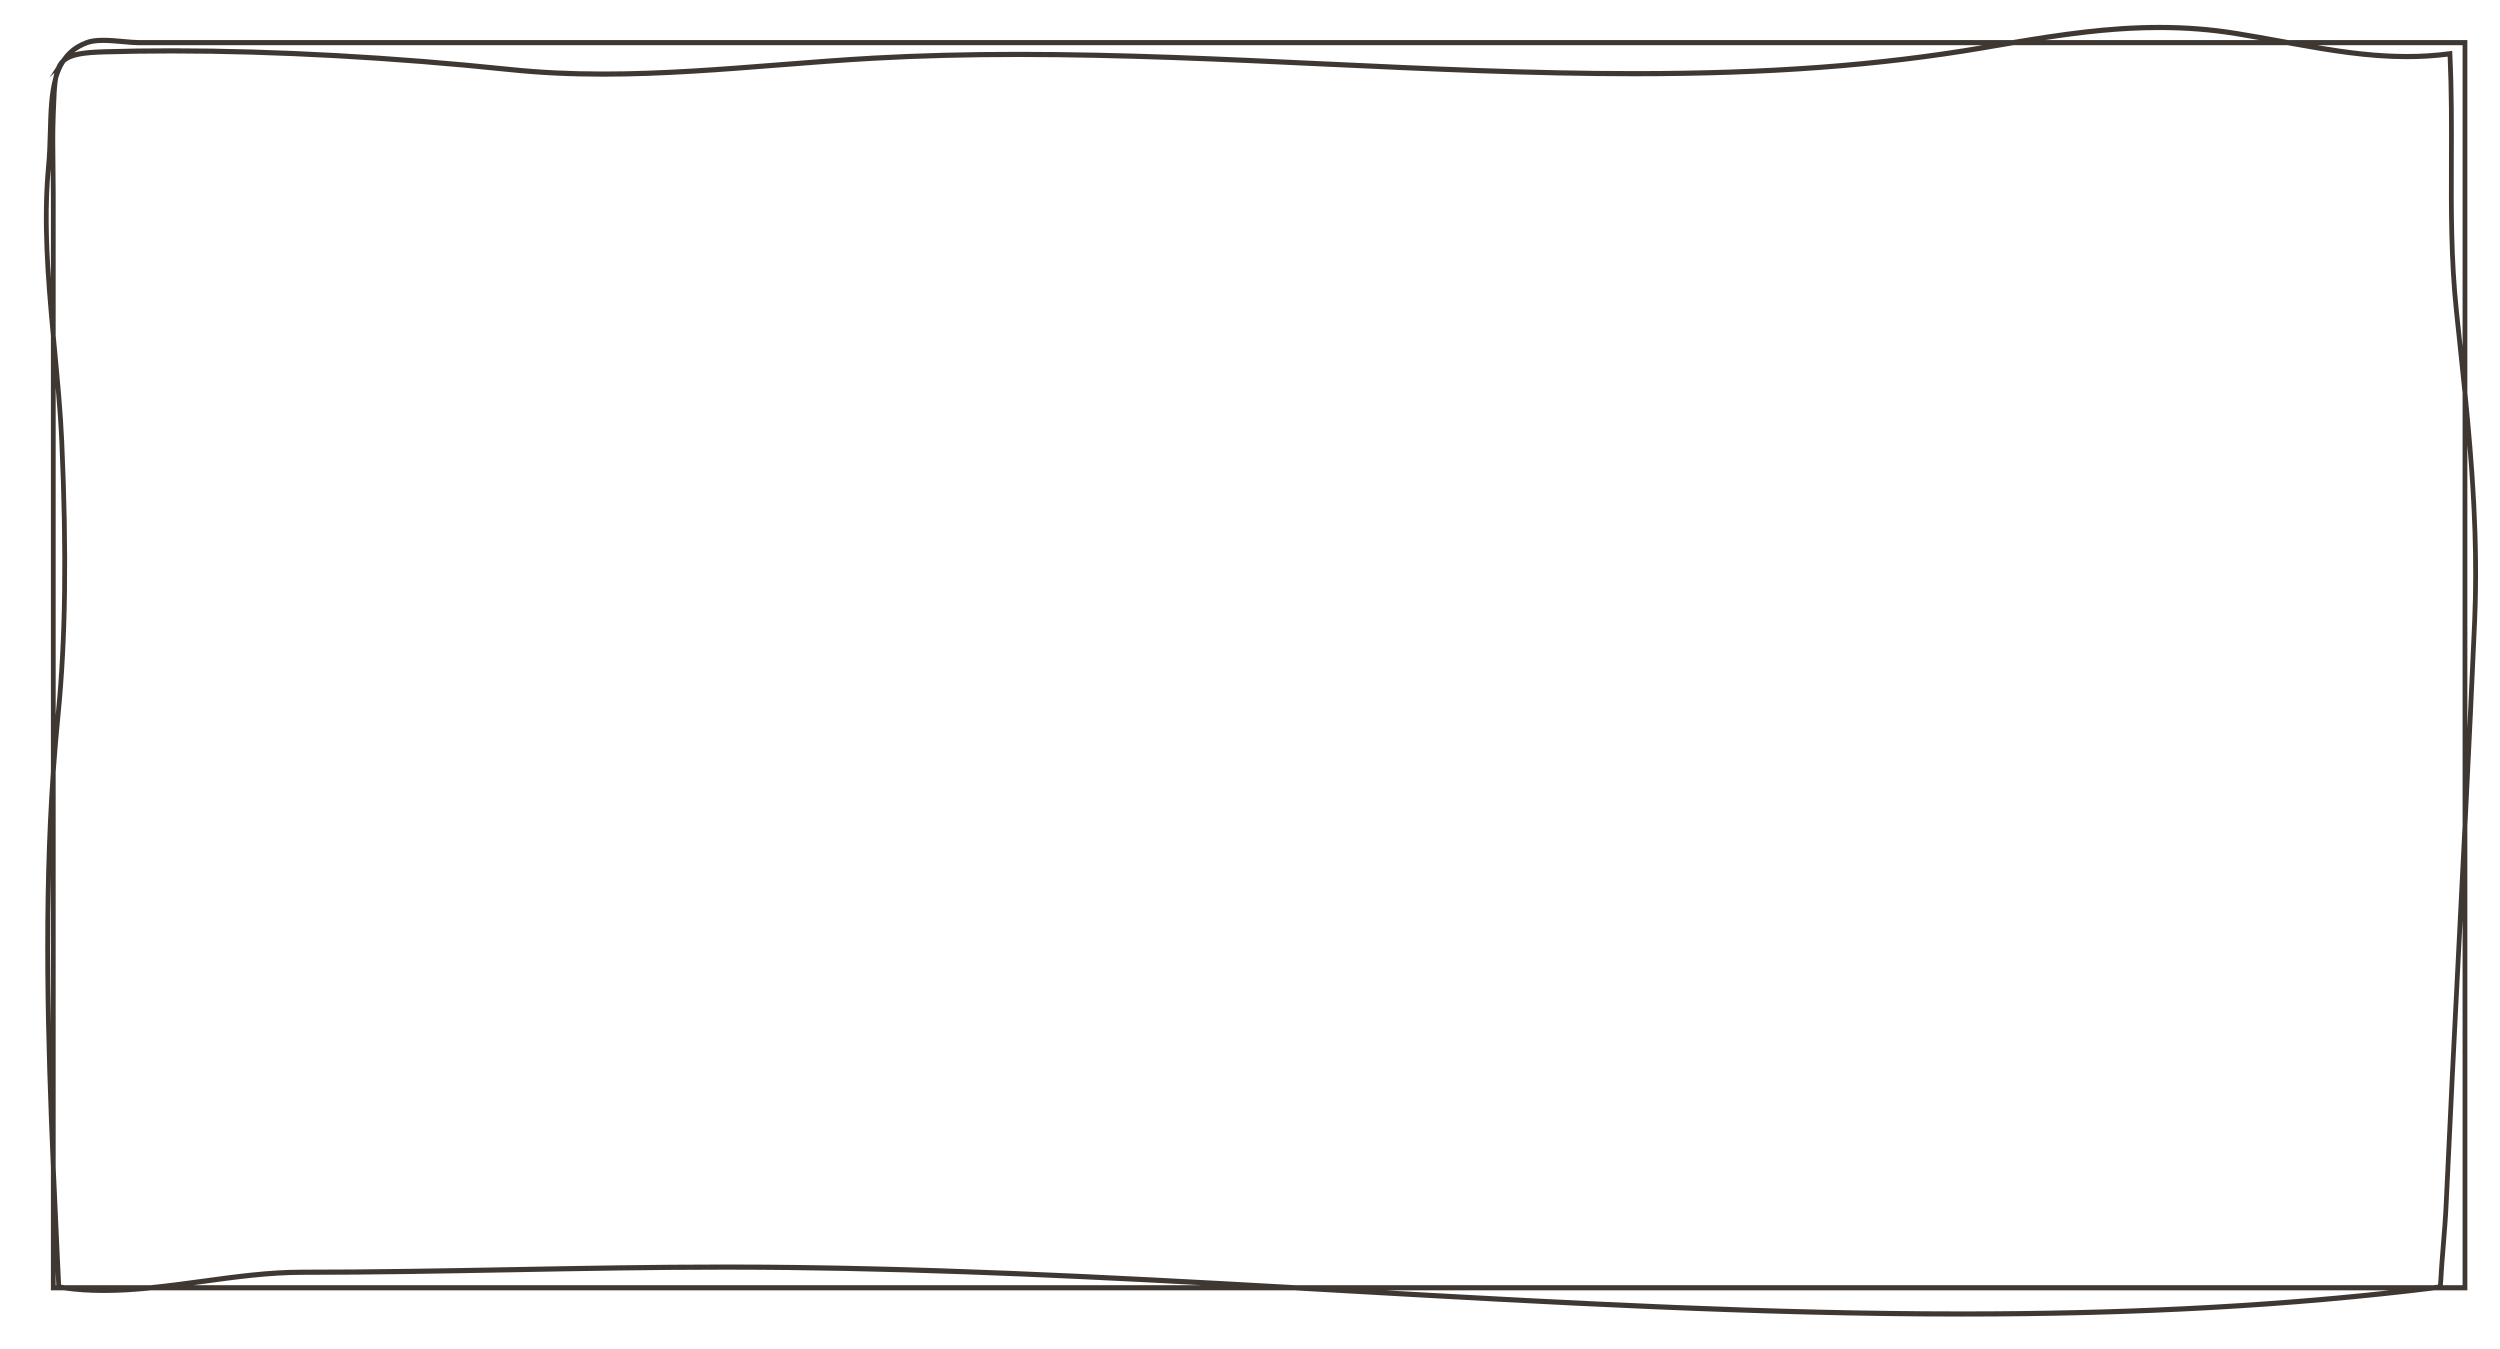
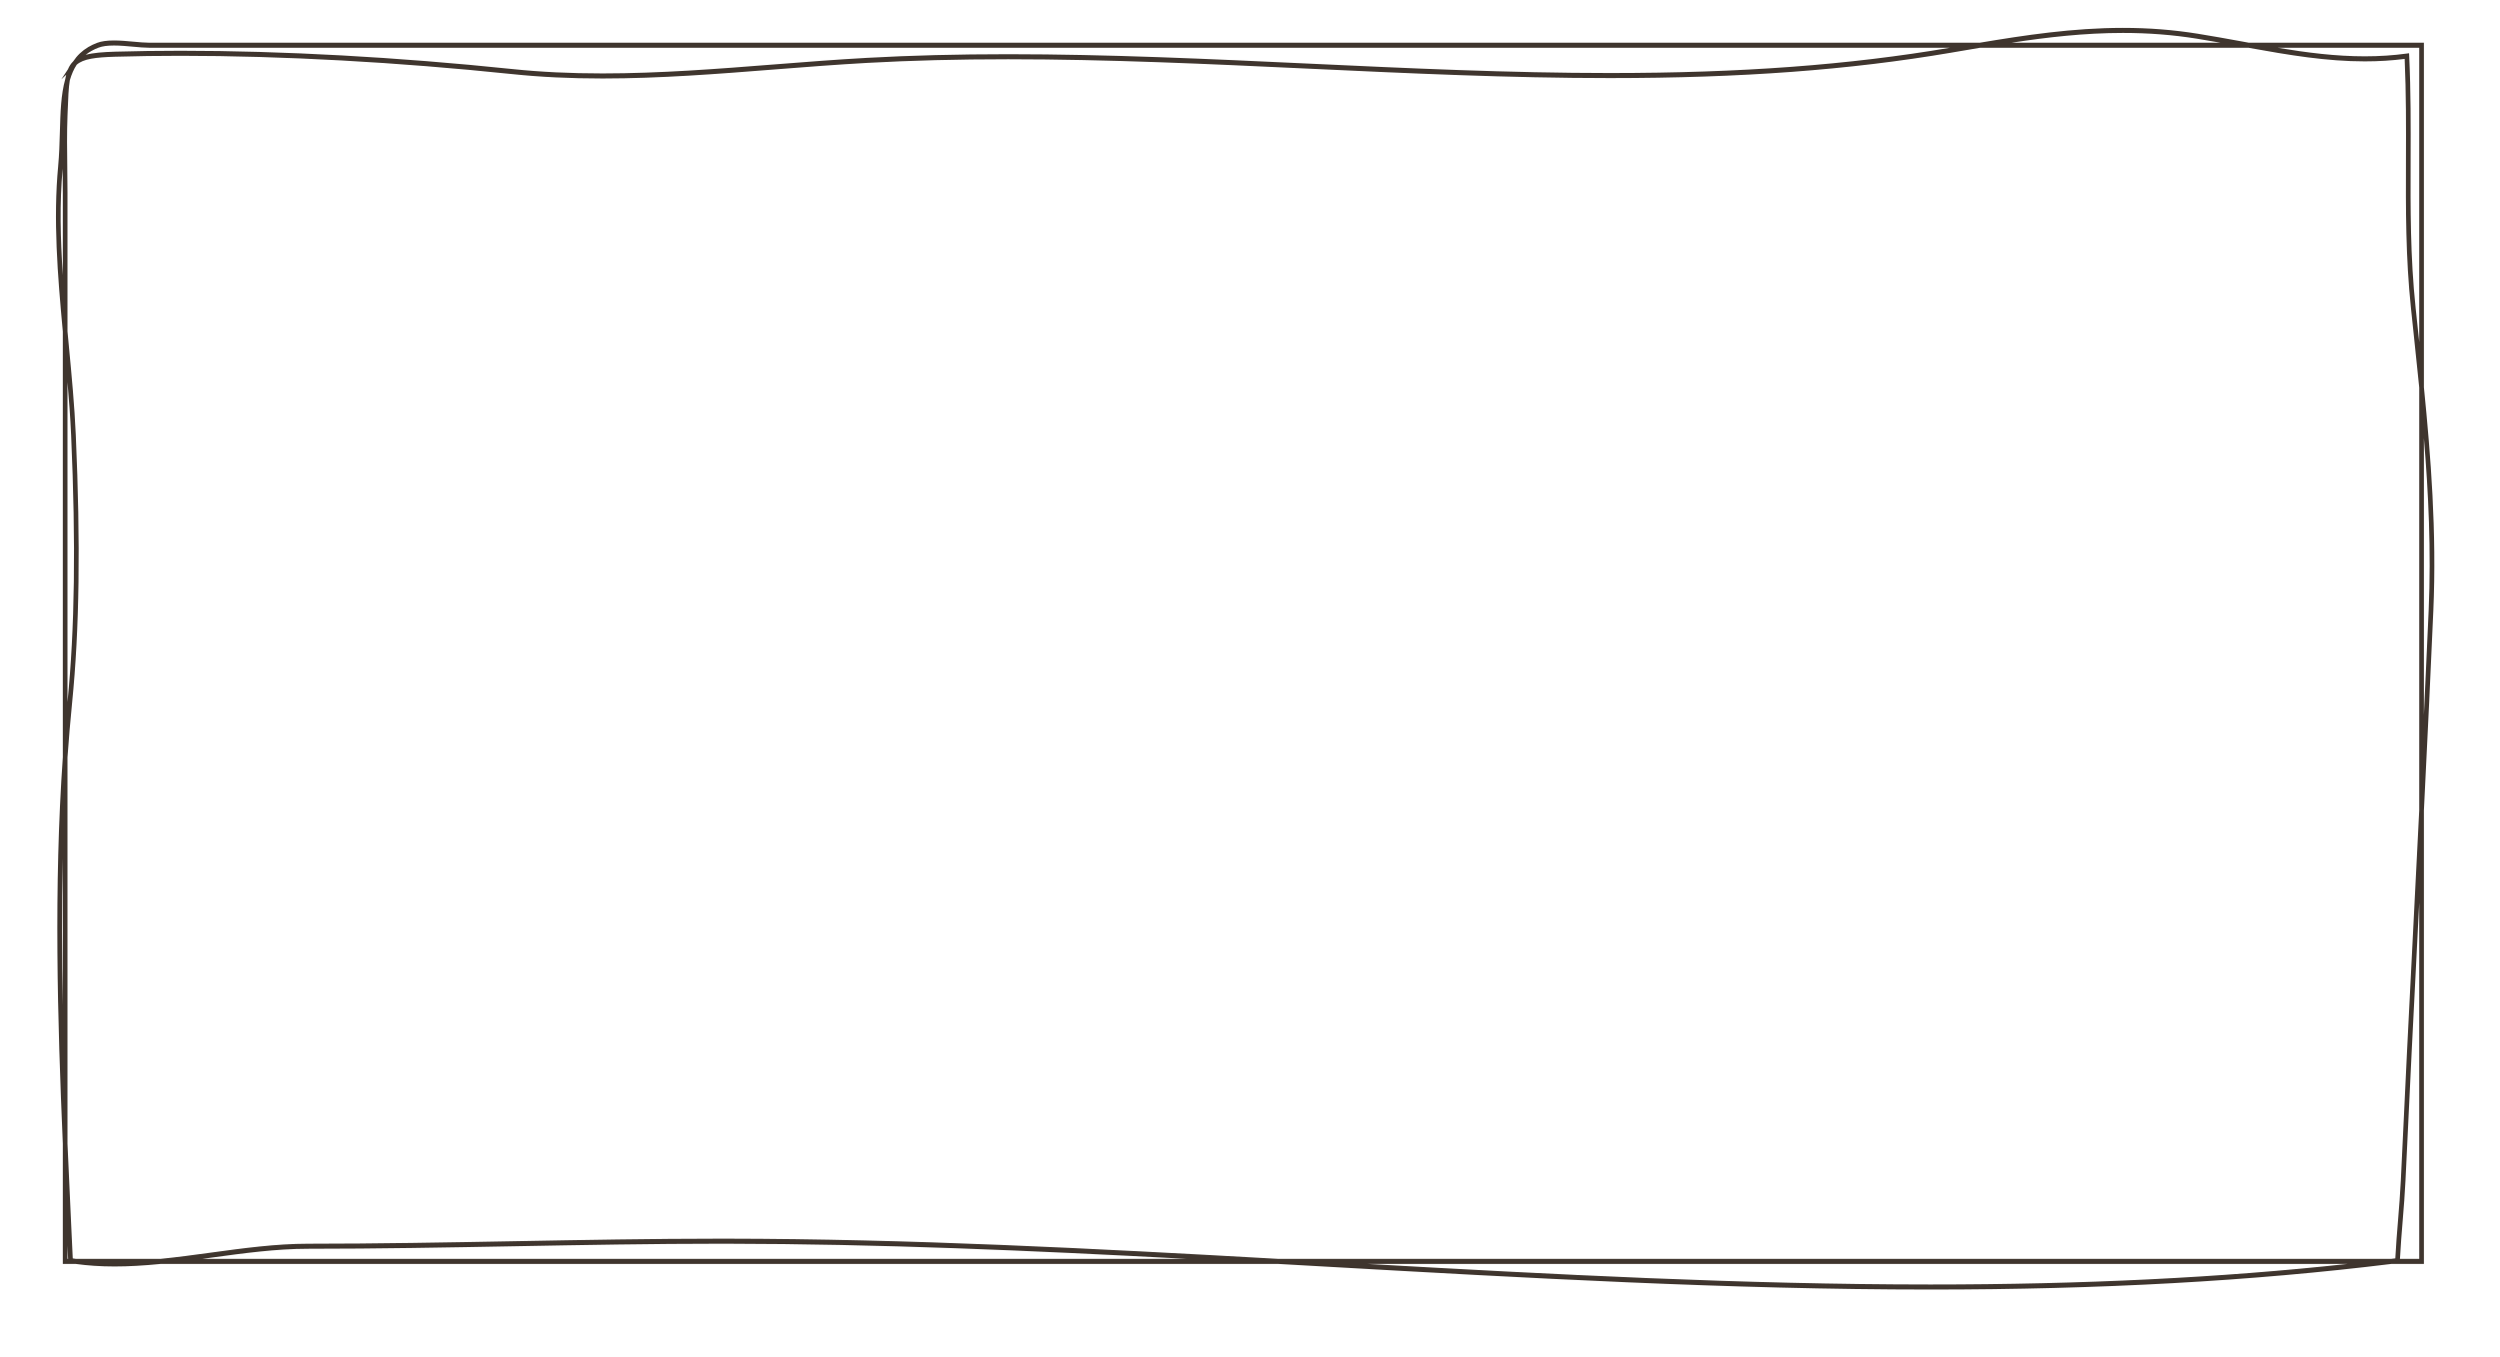
- <svg xmlns="http://www.w3.org/2000/svg" version="1.1" id="Capa_1" x="0px" y="0px" width="1064.946px" height="574.472px" viewBox="0 0 1064.946 574.472" enable-background="new 0 0 1064.946 574.472" xml:space="preserve">
+ <svg xmlns="http://www.w3.org/2000/svg" version="1.1" id="Capa_1" x="0px" y="0px" width="1089.487px" height="591.574px" viewBox="0 0 1089.487 591.574" style="enable-background:new 0 0 1089.487 591.574;" xml:space="preserve">
+   <style type="text/css">
+ 
+ 	.st0{fill:#3F352E;}
+ 
+ </style>
  <g>
    <g>
-       <path fill="#3F3832" d="M835.848,560.831c-87.453,0.004-176.881-5.075-263.365-9.981l-21.037-1.19H64.396    c-15.065,1.498-26.455,1.476-37.152,0H21.68v-52.421c-2.336-54.169-3.955-112.08,0-168.552V143.045    c-2.311-24.834-4.205-49.039-2.031-72.168c0.467-4.977,0.608-9.993,0.744-14.851c0.234-8.438,0.457-16.406,2.353-23.087    c0.116-0.676,0.247-1.31,0.397-1.904l-2.122,2.012l2.885-4.371c0.584-1.407,1.33-2.531,2.282-3.459    c1.732-2.592,3.906-4.666,6.591-6.256l0.101-0.094l-0.038,0.06c1.167-0.691,2.435-1.291,3.801-1.805    c1.854-0.697,4.247-1.033,7.328-1.033c2.811,0,5.761,0.271,8.618,0.532c2.449,0.226,4.762,0.441,6.652,0.441h798.216    c19.584-3.271,40.532-6.463,62.382-6.463c11.281,0,21.958,0.834,32.628,2.553c6.411,1.031,12.815,2.199,19.01,3.323l3.2,0.587    h76.365v150.279c3.013,30.276,5.599,63.03,4.113,97.372c-1.087,25.125-2.355,52.012-4.113,87.164v197.781h-14.119    C975.951,557.177,910.18,560.831,835.848,560.831z M590.352,549.659c80.904,4.568,164.066,8.971,245.496,8.971    c66.646,0,126.398-2.938,181.971-8.971H590.352z M1040.602,547.456h8.401V392.074c-0.157,3.091-0.312,6.192-0.474,9.285    c-1.879,36.89-3.824,75.032-5.523,112.05c-0.255,5.592-0.747,11.646-1.221,17.498    C1041.34,536.384,1040.882,542.044,1040.602,547.456z M551.5,547.456h485.305l1.77-0.217c0.282-5.421,0.738-11.064,1.184-16.529    c0.473-5.827,0.961-11.855,1.218-17.41c1.697-37.021,3.642-75.171,5.525-112.06c0.841-16.495,1.68-32.984,2.502-49.425V167.46    c-0.778-7.837-1.607-15.67-2.438-23.524l-1.168-11.094c-2.331-22.311-2.257-42.993-2.18-64.893    c0.05-14.16,0.102-28.784-0.564-43.818c-5.625,0.719-11.314,1.07-17.361,1.07c-16.675,0-32.865-2.688-50.787-5.94H857.613    c-3.511,0.587-7.047,1.191-10.613,1.797l-2.232,0.385c-44.216,7.532-91.429,11.044-148.584,11.044    c-43.713,0-88.29-2.087-131.398-4.105c-43.002-2.019-87.465-4.101-130.963-4.101c-22.028,0-42.109,0.517-61.393,1.583    c-13.419,0.743-27.133,1.82-40.398,2.862c-24.555,1.936-49.943,3.936-75.033,3.936c-14.227,0-27.162-0.626-39.543-1.92    c-50.041-5.215-99.969-7.968-144.392-7.968c-9.776,0-19.376,0.135-28.539,0.402c-8.477,0.249-13.96,0.906-16.817,3.525    c-1.247,1.919-2.223,4.128-2.979,6.761c-0.55,3.295-0.711,7.705-0.924,13.281l-0.091,2.391    c-0.287,7.333-0.187,14.854-0.095,22.129c0.048,3.699,0.095,7.397,0.095,11.086v60.583l0.563,6.01    c1.283,13.605,2.493,26.458,3.054,39.122c2.103,47.674,1.597,84.795-1.596,116.812c-0.771,7.771-1.452,15.812-2.021,23.896    v168.415c0.532,12.32,1.112,24.659,1.688,37.01l0.613,13.063c0.451,0.069,0.902,0.136,1.357,0.196h36.934    c7.334-0.729,14.822-1.755,22.067-2.742c13.876-1.897,28.225-3.858,42.155-3.858c30.084,0,60.66-0.562,90.232-1.102    c29.485-0.542,59.976-1.103,89.885-1.103l2.474,0.002C390.381,538.737,470.057,542.865,551.5,547.456z M82.506,547.456h429.115    c-67.657-3.631-134.231-6.531-200.506-6.601l-2.471-0.003c-29.892,0-60.372,0.56-89.849,1.1    c-29.582,0.543-60.167,1.104-90.269,1.104c-13.802,0-28.086,1.948-41.9,3.841C85.258,547.084,83.885,547.271,82.506,547.456z     M23.713,547.456h0.272l-0.272-5.804V547.456z M21.68,372.733c-0.525,21.407-0.438,42.833,0,63.994V372.733z M1051.041,189.507    v120.76c0.791-16.58,1.463-31.398,2.079-45.657C1054.247,238.541,1053.023,213.371,1051.041,189.507z M23.713,165.09v139.539    c3.178-31.9,3.682-68.908,1.585-116.462C24.965,180.591,24.393,172.938,23.713,165.09z M1044.573,21.655l0.054,1.186    c0.729,15.508,0.676,30.56,0.625,45.119c-0.076,21.831-0.152,42.451,2.167,64.634l1.167,11.093    c0.141,1.322,0.278,2.647,0.417,3.966V19.261h-61.786c13.082,2.18,25.461,3.739,38.074,3.739c6.355,0,12.305-0.391,18.194-1.194    L1044.573,21.655z M21.593,71.978c-1.342,15.025-0.975,30.547,0.087,46.413V82.349C21.68,78.901,21.64,75.44,21.593,71.978z     M73.063,20.573c44.485,0,94.482,2.759,144.587,7.977c12.314,1.284,25.186,1.909,39.348,1.909c25.012,0,50.367-1.995,74.889-3.927    c13.272-1.043,26.998-2.124,40.438-2.865c19.32-1.069,39.435-1.588,61.497-1.588c43.543,0,88.029,2.085,131.051,4.102    c43.087,2.019,87.642,4.105,131.311,4.105c57.047,0,104.16-3.504,148.264-11.021l0.031-0.005H59.24    c-1.974,0-4.332-0.217-6.828-0.447c-2.807-0.255-5.717-0.527-8.442-0.527c-2.851,0-5.028,0.303-6.66,0.915    c-2.165,0.813-4.052,1.86-5.679,3.158c3.253-0.894,7.493-1.224,12.839-1.384C53.651,20.71,63.269,20.573,73.063,20.573z     M871.287,17.062h91.059c-3.374-0.6-6.777-1.187-10.178-1.734c-10.575-1.7-21.148-2.527-32.33-2.527    C903.07,12.801,886.812,14.695,871.287,17.062z" />
+       <path class="st0" d="M841.556,562.39c-87.453,0.004-176.881-5.075-263.365-9.981l-21.037-1.19H70.104    c-15.065,1.498-26.455,1.476-37.152,0h-5.564v-52.421c-2.336-54.169-3.955-112.08,0-168.552V144.604    c-2.311-24.834-4.205-49.039-2.031-72.168c0.467-4.977,0.608-9.993,0.744-14.851c0.234-8.438,0.457-16.406,2.353-23.087    c0.116-0.676,0.247-1.31,0.397-1.904l-2.122,2.012l2.885-4.371c0.584-1.407,1.33-2.531,2.282-3.459    c1.732-2.592,3.906-4.666,6.591-6.256l0.101-0.094l-0.038,0.06c1.167-0.691,2.435-1.291,3.801-1.805    c1.854-0.697,4.247-1.033,7.328-1.033c2.811,0,5.761,0.271,8.618,0.532c2.449,0.226,4.762,0.441,6.652,0.441h798.216    c19.584-3.271,40.532-6.463,62.382-6.463c11.281,0,21.958,0.834,32.628,2.553c6.411,1.031,12.815,2.199,19.01,3.323l3.2,0.587    h76.365V168.9c3.013,30.276,5.599,63.03,4.113,97.372c-1.087,25.125-2.355,52.012-4.113,87.164v197.781h-14.119    C981.659,558.735,915.888,562.39,841.556,562.39z M596.06,551.218c80.904,4.568,164.066,8.971,245.496,8.971    c66.646,0,126.398-2.938,181.971-8.971H596.06z M1046.31,549.015h8.401V393.633c-0.157,3.091-0.312,6.192-0.474,9.285    c-1.879,36.89-3.824,75.032-5.523,112.05c-0.255,5.592-0.747,11.646-1.221,17.498    C1047.048,537.942,1046.59,543.603,1046.31,549.015z M557.208,549.015h485.305l1.77-0.217c0.282-5.421,0.738-11.064,1.184-16.529    c0.473-5.827,0.961-11.855,1.218-17.41c1.697-37.021,3.642-75.171,5.525-112.06c0.841-16.495,1.68-32.984,2.502-49.425V169.019    c-0.778-7.837-1.607-15.67-2.438-23.524l-1.168-11.094c-2.331-22.311-2.257-42.993-2.18-64.893    c0.05-14.16,0.102-28.784-0.564-43.818c-5.625,0.719-11.314,1.07-17.361,1.07c-16.675,0-32.865-2.688-50.787-5.94H863.321    c-3.511,0.587-7.047,1.191-10.613,1.797l-2.232,0.385c-44.216,7.532-91.429,11.044-148.584,11.044    c-43.713,0-88.29-2.087-131.398-4.105c-43.002-2.019-87.465-4.101-130.963-4.101c-22.028,0-42.109,0.517-61.393,1.583    c-13.419,0.743-27.133,1.82-40.398,2.862c-24.555,1.936-49.943,3.936-75.033,3.936c-14.227,0-27.162-0.626-39.543-1.92    c-50.041-5.215-99.969-7.968-144.392-7.968c-9.776,0-19.376,0.135-28.539,0.402c-8.477,0.249-13.96,0.906-16.817,3.525    c-1.247,1.919-2.223,4.128-2.979,6.761c-0.55,3.295-0.711,7.705-0.924,13.281l-0.091,2.391    c-0.287,7.333-0.187,14.854-0.095,22.129c0.048,3.699,0.095,7.397,0.095,11.086v60.583l0.563,6.01    c1.283,13.605,2.493,26.458,3.054,39.122c2.103,47.674,1.597,84.795-1.596,116.812c-0.771,7.771-1.452,15.812-2.021,23.896    v168.415c0.532,12.32,1.112,24.659,1.688,37.01l0.613,13.063c0.451,0.069,0.902,0.136,1.357,0.196h36.934    c7.334-0.729,14.822-1.755,22.067-2.742c13.876-1.897,28.225-3.858,42.155-3.858c30.084,0,60.66-0.562,90.232-1.102    c29.485-0.542,59.976-1.103,89.885-1.103l2.474,0.002C396.089,540.296,475.765,544.424,557.208,549.015z M88.214,549.015h429.115    c-67.657-3.631-134.231-6.531-200.506-6.601l-2.471-0.003c-29.892,0-60.372,0.56-89.849,1.1    c-29.582,0.543-60.167,1.104-90.269,1.104c-13.802,0-28.086,1.948-41.9,3.841C90.966,548.643,89.593,548.829,88.214,549.015z     M29.421,549.015h0.272l-0.272-5.804V549.015z M27.388,374.292c-0.525,21.407-0.438,42.833,0,63.994V374.292z M1056.749,191.065    v120.76c0.791-16.58,1.463-31.398,2.079-45.657C1059.955,240.1,1058.731,214.93,1056.749,191.065z M29.421,166.648v139.539    c3.178-31.9,3.682-68.908,1.585-116.462C30.673,182.149,30.101,174.497,29.421,166.648z M1050.281,23.214l0.054,1.186    c0.729,15.508,0.676,30.56,0.625,45.119c-0.076,21.831-0.152,42.451,2.167,64.634l1.167,11.093    c0.141,1.322,0.278,2.647,0.417,3.966V20.819h-61.786c13.082,2.18,25.461,3.739,38.074,3.739c6.355,0,12.305-0.391,18.194-1.194    L1050.281,23.214z M27.301,73.536c-1.342,15.025-0.975,30.547,0.087,46.413V83.907C27.388,80.46,27.348,76.999,27.301,73.536z     M78.771,22.132c44.485,0,94.482,2.759,144.587,7.977c12.314,1.284,25.186,1.909,39.348,1.909c25.012,0,50.367-1.995,74.889-3.927    c13.272-1.043,26.998-2.124,40.438-2.865c19.32-1.069,39.435-1.588,61.497-1.588c43.543,0,88.029,2.085,131.051,4.102    c43.087,2.019,87.642,4.105,131.311,4.105c57.047,0,104.16-3.504,148.264-11.021l0.031-0.005H64.948    c-1.974,0-4.332-0.217-6.828-0.447c-2.807-0.255-5.717-0.527-8.442-0.527c-2.851,0-5.028,0.303-6.66,0.915    c-2.165,0.813-4.052,1.86-5.679,3.158c3.253-0.894,7.493-1.224,12.839-1.384C59.359,22.269,68.977,22.132,78.771,22.132z     M876.995,18.621h91.059c-3.374-0.6-6.777-1.187-10.178-1.734c-10.575-1.7-21.148-2.527-32.33-2.527    C908.778,14.359,892.52,16.254,876.995,18.621z" />
    </g>
  </g>
+   <g>
+ </g>
+   <g>
+ </g>
+   <g>
+ </g>
+   <g>
+ </g>
+   <g>
+ </g>
+   <g>
+ </g>
</svg>
